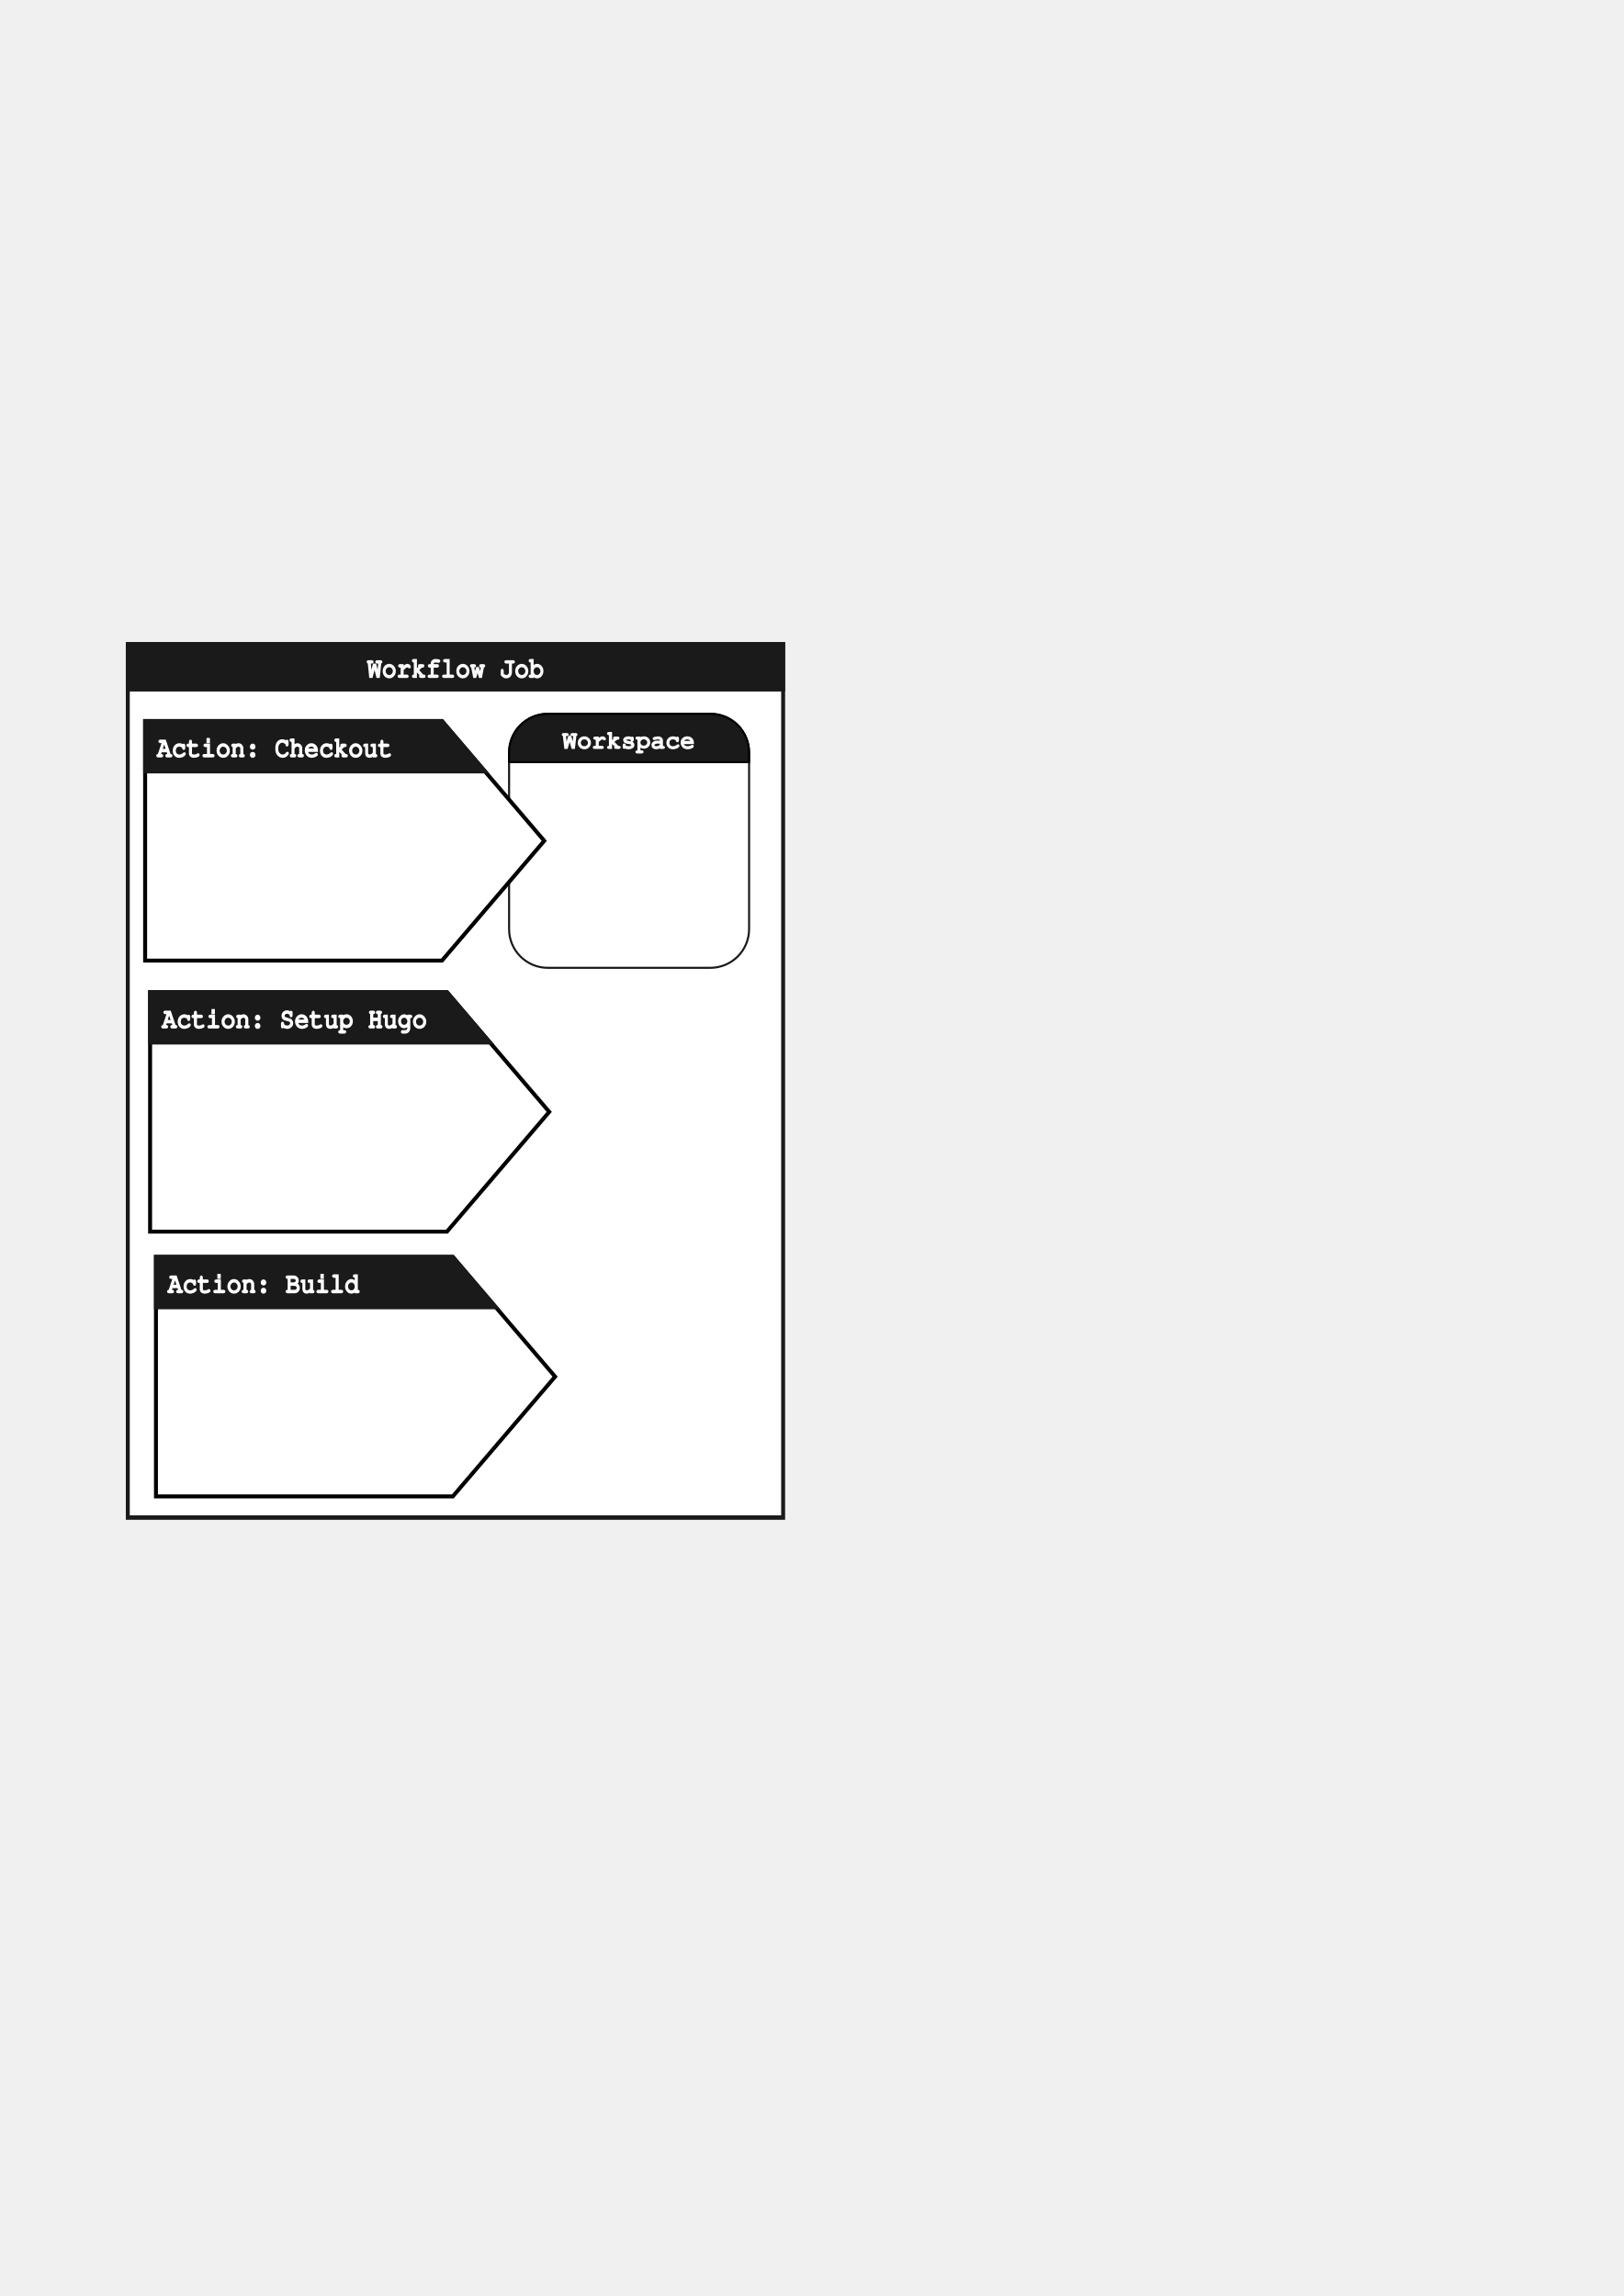
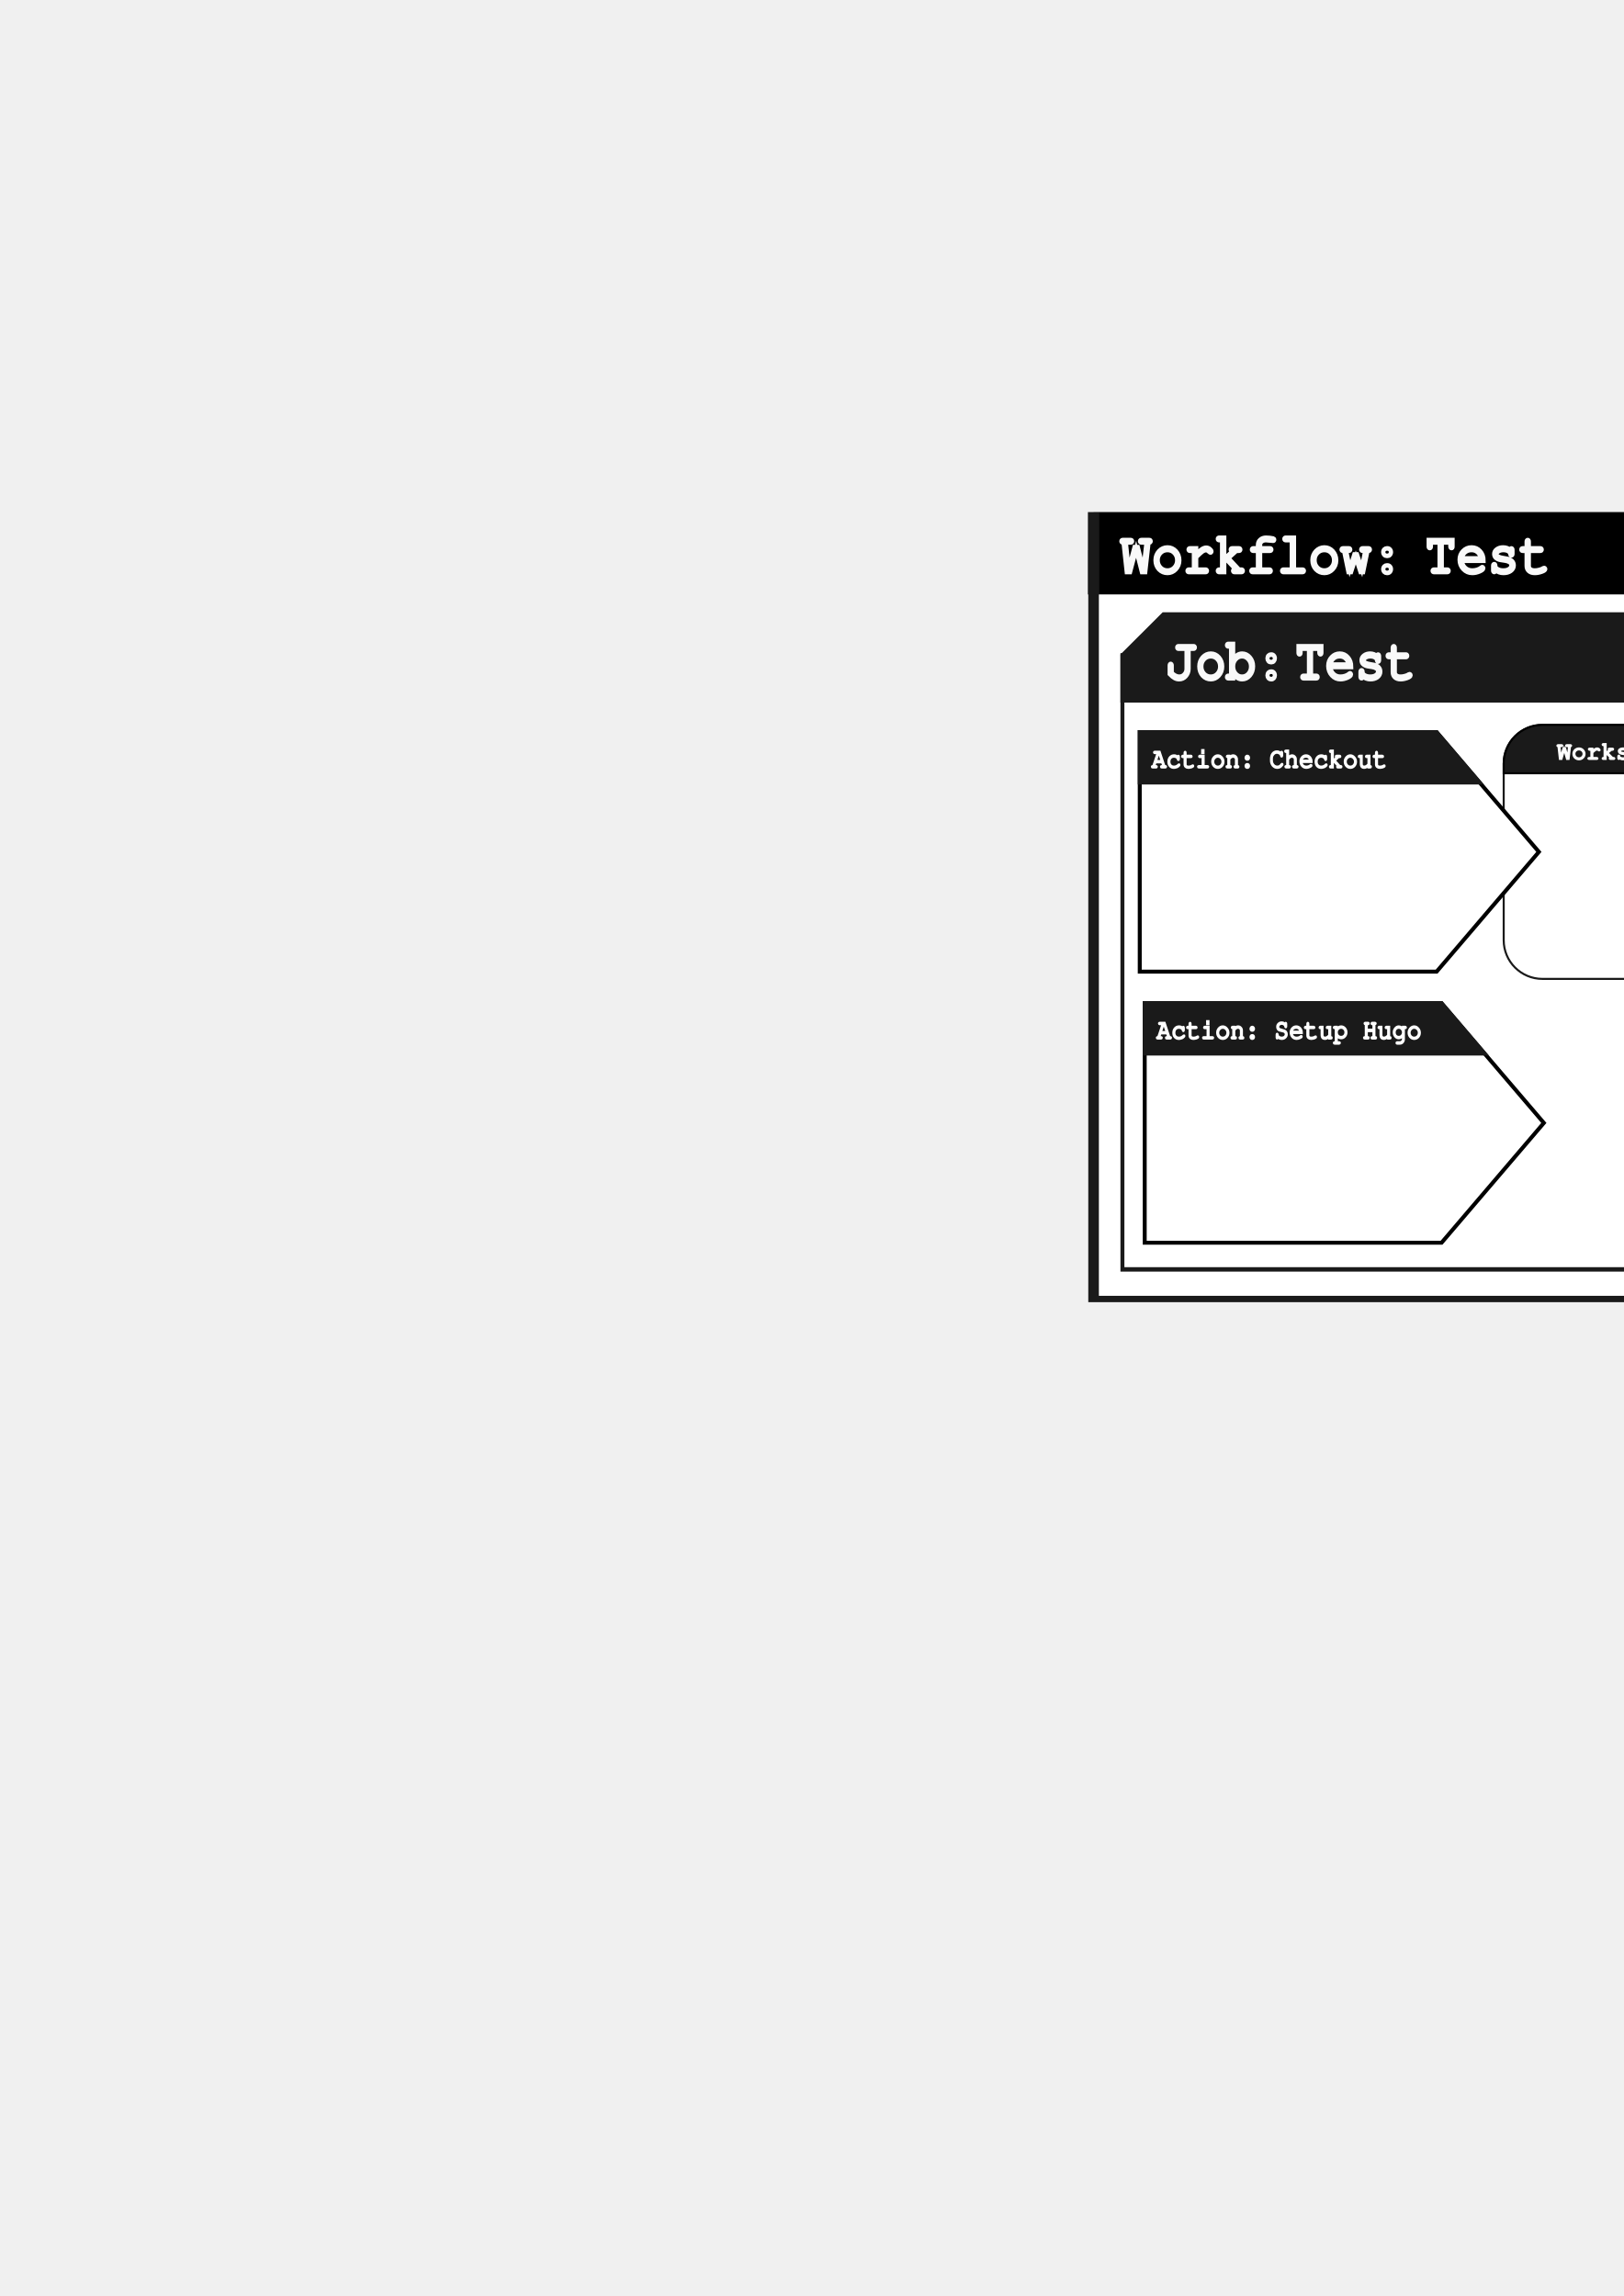
<svg xmlns="http://www.w3.org/2000/svg" xmlns:xlink="http://www.w3.org/1999/xlink" width="210mm" height="297mm" viewBox="0 0 210 297" version="1.1" id="svg1">
  <defs id="defs1">
    <linearGradient id="swatch11">
      <stop style="stop-color:#0d1117;stop-opacity:1;" offset="0" id="stop11" />
    </linearGradient>
    <linearGradient xlink:href="#swatch11" id="linearGradient11" x1="101.542" y1="99.621" x2="132.846" y2="99.621" gradientUnits="userSpaceOnUse" />
  </defs>
  <g id="layer1">
-     <g id="g7" transform="matrix(0.9996378,0,0,1.124215,0.02133644,-10.33584)">
+     <g id="g6" transform="matrix(1.039268,0,0,1,-15.86833,14.56115)" style="stroke-width:0.981">
+       <g id="g5-3-4" transform="matrix(2.074004,0,0,1.293773,117.1115,-50.82743)" style="stroke-width:0.635;stroke-dasharray:none">
+         <rect style="fill:#ffffff;stroke:#1a1a1a;stroke-width:0.635;stroke-dasharray:none" id="rect1-5-7" width="84.788" height="74.554" x="16.514" y="83.355" />
+       </g>
+       <g id="g5-3-4-6" transform="matrix(2.074004,0,0,0.1053329,117.1115,42.938)" style="fill:#000000;stroke-width:0.681;stroke-dasharray:none">
+         <rect style="fill:#000000;stroke:#1a1a1a;stroke-width:0.681;stroke-dasharray:none" id="rect1-5-7-1" width="84.788" height="100.475" x="16.514" y="83.333" />
+       </g>
+       <text xml:space="preserve" style="font-style:normal;font-variant:normal;font-weight:normal;font-stretch:normal;font-size:6.903px;font-family:FreeMono;-inkscape-font-specification:FreeMono;fill:#000000;stroke:#f9f9f9;stroke-width:0.564" x="164.052" y="56.038" id="text1-29-4" transform="scale(0.9429673,1.060482)">
+         <tspan id="tspan1-1-5" style="font-style:normal;font-variant:normal;font-weight:normal;font-stretch:normal;font-family:FreeMono;-inkscape-font-specification:FreeMono;fill:#000000;stroke:#f9f9f9;stroke-width:0.564" x="164.052" y="56.038">Workflow:</tspan>
+       </text>
+       <text xml:space="preserve" style="font-style:normal;font-variant:normal;font-weight:normal;font-stretch:normal;font-size:6.903px;font-family:FreeMono;-inkscape-font-specification:FreeMono;fill:#000000;stroke:#f9f9f9;stroke-width:0.564" x="204.246" y="56.038" id="text1-29-2-0" transform="scale(0.9429673,1.060482)">
+         <tspan id="tspan1-1-9-3" style="font-style:normal;font-variant:normal;font-weight:normal;font-stretch:normal;font-family:FreeMono;-inkscape-font-specification:FreeMono;fill:#000000;stroke:#f9f9f9;stroke-width:0.564" x="204.246" y="56.038">Test</tspan>
+       </text>
+     </g>
+     <g id="g7" transform="matrix(0.9996378,0,0,1.124215,-176.1124,-21.41076)">
      <g id="g5">
        <rect style="fill:#ffffff;stroke:#1a1a1a;stroke-width:0.511;stroke-dasharray:none" id="rect1" width="84.788" height="100.475" x="16.514" y="83.333" />
-         <rect style="fill:#1a1a1a;stroke:#1a1a1a;stroke-width:0.511;stroke-dasharray:none;fill-opacity:1" id="rect3" width="84.788" height="5.172" x="16.514" y="83.333" />
+         <rect style="fill:#1a1a1a;fill-opacity:1;stroke:#1a1a1a;stroke-width:0.511;stroke-dasharray:none" id="rect3" width="84.788" height="5.172" x="16.514" y="83.333" />
      </g>
      <text xml:space="preserve" style="font-style:normal;font-variant:normal;font-weight:normal;font-stretch:normal;font-size:3.175px;font-family:FreeMono;-inkscape-font-specification:FreeMono;fill:#000000;stroke:#f9f9f9;stroke-width:0.265" x="47.481" y="87.072" id="text1">
        <tspan id="tspan1" style="font-style:normal;font-variant:normal;font-weight:normal;font-stretch:normal;font-family:FreeMono;-inkscape-font-specification:FreeMono;fill:#000000;stroke:#f9f9f9;stroke-width:0.265" x="47.481" y="87.072">Workflow Job</tspan>
      </text>
    </g>
-     <g id="g10" transform="translate(-35.83231,9.143636)" style="fill:#1a1a1a;fill-opacity:1">
+     <g id="g10" transform="translate(-211.966,-1.931286)" style="fill:#1a1a1a;fill-opacity:1">
      <g id="g4" transform="translate(38.25772,-12.82347)" style="fill:#1a1a1a;fill-opacity:1">
-         <rect style="fill:#ffffff;stroke:#1a1a1a;stroke-width:0.265;fill-opacity:1" id="rect2" width="31.04" height="32.855" x="63.416" y="96.017" ry="5.008" />
+         <rect style="fill:#ffffff;fill-opacity:1;stroke:#1a1a1a;stroke-width:0.265" id="rect2" width="31.04" height="32.855" x="63.416" y="96.017" ry="5.008" />
      </g>
-       <path id="rect2-4" style="fill:#1a1a1a;stroke:#000000;stroke-width:0.265;fill-opacity:1" d="m 106.682,83.193 c -2.775,0 -5.008,2.233 -5.008,5.008 v 1.248 h 31.039 v -1.248 c 0,-2.775 -2.233,-5.008 -5.008,-5.008 z" />
-       <text xml:space="preserve" style="font-style:normal;font-variant:normal;font-weight:normal;font-stretch:normal;font-size:3.175px;font-family:FreeMono;-inkscape-font-specification:FreeMono;fill:#1a1a1a;stroke:#ffffff;stroke-width:0.265;fill-opacity:1" x="108.549" y="87.598" id="text1-2">
-         <tspan id="tspan1-9" style="font-style:normal;font-variant:normal;font-weight:normal;font-stretch:normal;font-family:FreeMono;-inkscape-font-specification:FreeMono;fill:#1a1a1a;stroke:#ffffff;stroke-width:0.265;fill-opacity:1" x="108.549" y="87.598">Workspace</tspan>
+       <path id="rect2-4" style="fill:#1a1a1a;fill-opacity:1;stroke:#000000;stroke-width:0.265" d="m 106.682,83.193 c -2.775,0 -5.008,2.233 -5.008,5.008 v 1.248 h 31.039 v -1.248 c 0,-2.775 -2.233,-5.008 -5.008,-5.008 z" />
+       <text xml:space="preserve" style="font-style:normal;font-variant:normal;font-weight:normal;font-stretch:normal;font-size:3.175px;font-family:FreeMono;-inkscape-font-specification:FreeMono;fill:#1a1a1a;fill-opacity:1;stroke:#ffffff;stroke-width:0.265" x="108.549" y="87.598" id="text1-2">
+         <tspan id="tspan1-9" style="font-style:normal;font-variant:normal;font-weight:normal;font-stretch:normal;font-family:FreeMono;-inkscape-font-specification:FreeMono;fill:#1a1a1a;fill-opacity:1;stroke:#ffffff;stroke-width:0.265" x="108.549" y="87.598">Workspace</tspan>
      </text>
    </g>
-     <g id="g11">
+     <g id="g11" transform="translate(-176.1337,-11.07492)">
      <path id="rect7" style="fill:#ffffff;stroke:#000000;stroke-width:0.511" d="m 18.77,93.272 h 38.393 l 13.229,15.492 -13.229,15.492 H 18.77 Z" />
-       <path id="rect7-2" style="fill:#1a1a1a;stroke:#1a1a1a;stroke-width:0.511;fill-opacity:1;stroke-opacity:1" d="m 18.77,93.272 v 6.521 h 43.961 l -5.568,-6.521 z" />
+       <path id="rect7-2" style="fill:#1a1a1a;fill-opacity:1;stroke:#1a1a1a;stroke-width:0.511;stroke-opacity:1" d="m 18.77,93.272 v 6.521 h 43.961 l -5.568,-6.521 z" />
      <text xml:space="preserve" style="font-style:normal;font-variant:normal;font-weight:normal;font-stretch:normal;font-size:3.366px;font-family:FreeMono;-inkscape-font-specification:FreeMono;fill:#ffffff;stroke:#ffffff;stroke-width:0.28" x="21.533" y="92.252" id="text1-20-6" transform="scale(0.9429673,1.060482)">
        <tspan id="tspan1-6-49" style="font-style:normal;font-variant:normal;font-weight:normal;font-stretch:normal;font-family:FreeMono;-inkscape-font-specification:FreeMono;fill:#ffffff;stroke:#ffffff;stroke-width:0.28" x="21.533" y="92.252">Action: Checkout</tspan>
      </text>
    </g>
-     <g id="g11-0" transform="translate(0.6418275,35.06278)">
+     <g id="g11-0" transform="translate(-175.4919,23.98786)">
      <path id="rect7-6" style="fill:#ffffff;stroke:#000000;stroke-width:0.511" d="m 18.77,93.272 h 38.393 l 13.229,15.492 -13.229,15.492 H 18.77 Z" />
      <path id="rect7-2-1" style="fill:#1a1a1a;fill-opacity:1;stroke:#1a1a1a;stroke-width:0.511;stroke-opacity:1" d="m 18.77,93.272 v 6.521 h 43.961 l -5.568,-6.521 z" />
      <text xml:space="preserve" style="font-style:normal;font-variant:normal;font-weight:normal;font-stretch:normal;font-size:3.366px;font-family:FreeMono;-inkscape-font-specification:FreeMono;fill:#ffffff;stroke:#ffffff;stroke-width:0.28" x="21.533" y="92.252" id="text1-20-6-5" transform="scale(0.9429673,1.060482)">
        <tspan id="tspan1-6-49-9" style="font-style:normal;font-variant:normal;font-weight:normal;font-stretch:normal;font-family:FreeMono;-inkscape-font-specification:FreeMono;fill:#ffffff;stroke:#ffffff;stroke-width:0.28" x="21.533" y="92.252">Action: Setup Hugo</tspan>
      </text>
    </g>
-     <g id="g11-0-9" transform="translate(1.400742,69.31334)">
+     <g id="g11-0-9" transform="translate(-174.733,58.23842)">
      <path id="rect7-6-1" style="fill:#ffffff;stroke:#000000;stroke-width:0.511" d="m 18.77,93.272 h 38.393 l 13.229,15.492 -13.229,15.492 H 18.77 Z" />
      <path id="rect7-2-1-7" style="fill:#1a1a1a;fill-opacity:1;stroke:#1a1a1a;stroke-width:0.511;stroke-opacity:1" d="m 18.77,93.272 v 6.521 h 43.961 l -5.568,-6.521 z" />
      <text xml:space="preserve" style="font-style:normal;font-variant:normal;font-weight:normal;font-stretch:normal;font-size:3.366px;font-family:FreeMono;-inkscape-font-specification:FreeMono;fill:#ffffff;stroke:#ffffff;stroke-width:0.28" x="21.533" y="92.252" id="text1-20-6-5-7" transform="scale(0.9429673,1.060482)">
        <tspan id="tspan1-6-49-9-1" style="font-style:normal;font-variant:normal;font-weight:normal;font-stretch:normal;font-family:FreeMono;-inkscape-font-specification:FreeMono;fill:#ffffff;stroke:#ffffff;stroke-width:0.28" x="21.533" y="92.252">Action: Build</tspan>
      </text>
    </g>
+     <g id="g5-3" transform="matrix(0.9996378,0,0,1.124215,128.6595,-8.903484)">
+       <rect style="fill:#ffffff;stroke:#1a1a1a;stroke-width:0.511;stroke-dasharray:none" id="rect1-5" width="84.788" height="70.652" x="16.514" y="83.328" />
+       <path id="rect3-6" style="fill:#1a1a1a;stroke:#1a1a1a;stroke-width:0.511" d="m 16.514,83.333 5.305,-4.707 h 74.178 l 5.305,4.707 v 5.172 H 16.514 Z" />
+     </g>
+     <text xml:space="preserve" style="font-style:normal;font-variant:normal;font-weight:normal;font-stretch:normal;font-size:6.903px;font-family:FreeMono;-inkscape-font-specification:FreeMono;fill:#000000;stroke:#f9f9f9;stroke-width:0.575" x="159.85" y="82.726" id="text1-29" transform="scale(0.9429673,1.060482)">
+       <tspan id="tspan1-1" style="font-style:normal;font-variant:normal;font-weight:normal;font-stretch:normal;font-family:FreeMono;-inkscape-font-specification:FreeMono;fill:#000000;stroke:#f9f9f9;stroke-width:0.575" x="159.85" y="82.726">Job:</tspan>
+     </text>
+     <text xml:space="preserve" style="font-style:normal;font-variant:normal;font-weight:normal;font-stretch:normal;font-size:6.903px;font-family:FreeMono;-inkscape-font-specification:FreeMono;fill:#000000;stroke:#f9f9f9;stroke-width:0.575" x="177.598" y="82.726" id="text1-29-2" transform="scale(0.9429673,1.060482)">
+       <tspan id="tspan1-1-9" style="font-style:normal;font-variant:normal;font-weight:normal;font-stretch:normal;font-family:FreeMono;-inkscape-font-specification:FreeMono;fill:#000000;stroke:#f9f9f9;stroke-width:0.575" x="177.598" y="82.726">Test</tspan>
+     </text>
+     <g id="g10-2" transform="translate(92.80586,10.57599)" style="fill:#1a1a1a;fill-opacity:1">
+       <g id="g4-7" transform="translate(38.25772,-12.82347)" style="fill:#1a1a1a;fill-opacity:1">
+         <rect style="fill:#ffffff;fill-opacity:1;stroke:#1a1a1a;stroke-width:0.265" id="rect2-0" width="31.04" height="32.855" x="63.416" y="96.017" ry="5.008" />
+       </g>
+       <path id="rect2-4-9" style="fill:#1a1a1a;fill-opacity:1;stroke:#000000;stroke-width:0.265" d="m 106.682,83.193 c -2.775,0 -5.008,2.233 -5.008,5.008 v 1.248 h 31.039 v -1.248 c 0,-2.775 -2.233,-5.008 -5.008,-5.008 z" />
+       <text xml:space="preserve" style="font-style:normal;font-variant:normal;font-weight:normal;font-stretch:normal;font-size:3.175px;font-family:FreeMono;-inkscape-font-specification:FreeMono;fill:#1a1a1a;fill-opacity:1;stroke:#ffffff;stroke-width:0.265" x="108.549" y="87.598" id="text1-2-3">
+         <tspan id="tspan1-9-6" style="font-style:normal;font-variant:normal;font-weight:normal;font-stretch:normal;font-family:FreeMono;-inkscape-font-specification:FreeMono;fill:#1a1a1a;fill-opacity:1;stroke:#ffffff;stroke-width:0.265" x="108.549" y="87.598">Workspace</tspan>
+       </text>
+     </g>
+     <g id="g11-06" transform="translate(128.6382,1.432355)">
+       <path id="rect7-26" style="fill:#ffffff;stroke:#000000;stroke-width:0.511" d="m 18.77,93.272 h 38.393 l 13.229,15.492 -13.229,15.492 H 18.77 Z" />
+       <path id="rect7-2-18" style="fill:#1a1a1a;fill-opacity:1;stroke:#1a1a1a;stroke-width:0.511;stroke-opacity:1" d="m 18.77,93.272 v 6.521 h 43.961 l -5.568,-6.521 z" />
+       <text xml:space="preserve" style="font-style:normal;font-variant:normal;font-weight:normal;font-stretch:normal;font-size:3.366px;font-family:FreeMono;-inkscape-font-specification:FreeMono;fill:#ffffff;stroke:#ffffff;stroke-width:0.28" x="21.533" y="92.252" id="text1-20-6-7" transform="scale(0.9429673,1.060482)">
+         <tspan id="tspan1-6-49-92" style="font-style:normal;font-variant:normal;font-weight:normal;font-stretch:normal;font-family:FreeMono;-inkscape-font-specification:FreeMono;fill:#ffffff;stroke:#ffffff;stroke-width:0.28" x="21.533" y="92.252">Action: Checkout</tspan>
+       </text>
+     </g>
+     <g id="g11-0-0" transform="translate(129.28,36.49514)">
+       <path id="rect7-6-2" style="fill:#ffffff;stroke:#000000;stroke-width:0.511" d="m 18.77,93.272 h 38.393 l 13.229,15.492 -13.229,15.492 H 18.77 Z" />
+       <path id="rect7-2-1-3" style="fill:#1a1a1a;fill-opacity:1;stroke:#1a1a1a;stroke-width:0.511;stroke-opacity:1" d="m 18.77,93.272 v 6.521 h 43.961 l -5.568,-6.521 z" />
+       <text xml:space="preserve" style="font-style:normal;font-variant:normal;font-weight:normal;font-stretch:normal;font-size:3.366px;font-family:FreeMono;-inkscape-font-specification:FreeMono;fill:#ffffff;stroke:#ffffff;stroke-width:0.28" x="21.533" y="92.252" id="text1-20-6-5-75" transform="scale(0.9429673,1.060482)">
+         <tspan id="tspan1-6-49-9-9" style="font-style:normal;font-variant:normal;font-weight:normal;font-stretch:normal;font-family:FreeMono;-inkscape-font-specification:FreeMono;fill:#ffffff;stroke:#ffffff;stroke-width:0.28" x="21.533" y="92.252">Action: Setup Hugo</tspan>
+       </text>
+     </g>
+     <g id="g5-3-7" transform="matrix(0.9996378,0,0,1.124215,218.0256,-8.903484)">
+       <rect style="fill:#ffffff;stroke:#1a1a1a;stroke-width:0.511;stroke-dasharray:none" id="rect1-5-6" width="84.788" height="70.652" x="16.514" y="83.328" />
+       <path id="rect3-6-5" style="fill:#1a1a1a;stroke:#1a1a1a;stroke-width:0.511" d="m 16.514,83.333 5.305,-4.707 h 74.178 l 5.305,4.707 v 5.172 H 16.514 Z" />
+     </g>
+     <text xml:space="preserve" style="font-style:normal;font-variant:normal;font-weight:normal;font-stretch:normal;font-size:6.903px;font-family:FreeMono;-inkscape-font-specification:FreeMono;fill:#000000;stroke:#f9f9f9;stroke-width:0.575" x="254.622" y="82.726" id="text1-29-6" transform="scale(0.9429673,1.060482)">
+       <tspan id="tspan1-1-93" style="font-style:normal;font-variant:normal;font-weight:normal;font-stretch:normal;font-family:FreeMono;-inkscape-font-specification:FreeMono;fill:#000000;stroke:#f9f9f9;stroke-width:0.575" x="254.622" y="82.726">Job:</tspan>
+     </text>
+     <text xml:space="preserve" style="font-style:normal;font-variant:normal;font-weight:normal;font-stretch:normal;font-size:6.903px;font-family:FreeMono;-inkscape-font-specification:FreeMono;fill:#000000;stroke:#f9f9f9;stroke-width:0.575" x="272.369" y="82.726" id="text1-29-2-7" transform="scale(0.9429673,1.060482)">
+       <tspan id="tspan1-1-9-4" style="font-style:normal;font-variant:normal;font-weight:normal;font-stretch:normal;font-family:FreeMono;-inkscape-font-specification:FreeMono;fill:#000000;stroke:#f9f9f9;stroke-width:0.575" x="272.369" y="82.726">Build</tspan>
+     </text>
+     <g id="g10-2-5" transform="translate(182.172,10.57599)" style="fill:#1a1a1a;fill-opacity:1">
+       <g id="g4-7-2" transform="translate(38.25772,-12.82347)" style="fill:#1a1a1a;fill-opacity:1">
+         <rect style="fill:#ffffff;fill-opacity:1;stroke:#1a1a1a;stroke-width:0.265" id="rect2-0-5" width="31.04" height="32.855" x="63.416" y="96.017" ry="5.008" />
+       </g>
+       <path id="rect2-4-9-4" style="fill:#1a1a1a;fill-opacity:1;stroke:#000000;stroke-width:0.265" d="m 106.682,83.193 c -2.775,0 -5.008,2.233 -5.008,5.008 v 1.248 h 31.039 v -1.248 c 0,-2.775 -2.233,-5.008 -5.008,-5.008 z" />
+       <text xml:space="preserve" style="font-style:normal;font-variant:normal;font-weight:normal;font-stretch:normal;font-size:3.175px;font-family:FreeMono;-inkscape-font-specification:FreeMono;fill:#1a1a1a;fill-opacity:1;stroke:#ffffff;stroke-width:0.265" x="108.549" y="87.598" id="text1-2-3-7">
+         <tspan id="tspan1-9-6-4" style="font-style:normal;font-variant:normal;font-weight:normal;font-stretch:normal;font-family:FreeMono;-inkscape-font-specification:FreeMono;fill:#1a1a1a;fill-opacity:1;stroke:#ffffff;stroke-width:0.265" x="108.549" y="87.598">Workspace</tspan>
+       </text>
+     </g>
+     <g id="g11-06-4" transform="translate(218.0043,1.432356)">
+       <path id="rect7-26-3" style="fill:#ffffff;stroke:#000000;stroke-width:0.511" d="m 18.77,93.272 h 38.393 l 13.229,15.492 -13.229,15.492 H 18.77 Z" />
+       <path id="rect7-2-18-0" style="fill:#1a1a1a;fill-opacity:1;stroke:#1a1a1a;stroke-width:0.511;stroke-opacity:1" d="m 18.77,93.272 v 6.521 h 43.961 l -5.568,-6.521 z" />
+       <text xml:space="preserve" style="font-style:normal;font-variant:normal;font-weight:normal;font-stretch:normal;font-size:3.366px;font-family:FreeMono;-inkscape-font-specification:FreeMono;fill:#ffffff;stroke:#ffffff;stroke-width:0.28" x="21.533" y="92.252" id="text1-20-6-7-7" transform="scale(0.9429673,1.060482)">
+         <tspan id="tspan1-6-49-92-8" style="font-style:normal;font-variant:normal;font-weight:normal;font-stretch:normal;font-family:FreeMono;-inkscape-font-specification:FreeMono;fill:#ffffff;stroke:#ffffff;stroke-width:0.28" x="21.533" y="92.252">Action: Checkout</tspan>
+       </text>
+     </g>
+     <g id="g11-0-0-6" transform="translate(218.6461,36.49514)">
+       <path id="rect7-6-2-8" style="fill:#ffffff;stroke:#000000;stroke-width:0.511" d="m 18.77,93.272 h 38.393 l 13.229,15.492 -13.229,15.492 H 18.77 Z" />
+       <path id="rect7-2-1-3-8" style="fill:#1a1a1a;fill-opacity:1;stroke:#1a1a1a;stroke-width:0.511;stroke-opacity:1" d="m 18.77,93.272 v 6.521 h 43.961 l -5.568,-6.521 z" />
+       <text xml:space="preserve" style="font-style:normal;font-variant:normal;font-weight:normal;font-stretch:normal;font-size:3.366px;font-family:FreeMono;-inkscape-font-specification:FreeMono;fill:#ffffff;stroke:#ffffff;stroke-width:0.28" x="21.533" y="92.252" id="text1-20-6-5-75-4" transform="scale(0.9429673,1.060482)">
+         <tspan id="tspan1-6-49-9-9-3" style="font-style:normal;font-variant:normal;font-weight:normal;font-stretch:normal;font-family:FreeMono;-inkscape-font-specification:FreeMono;fill:#ffffff;stroke:#ffffff;stroke-width:0.28" x="21.533" y="92.252">Action: Setup Hugo</tspan>
+       </text>
+     </g>
  </g>
</svg>
